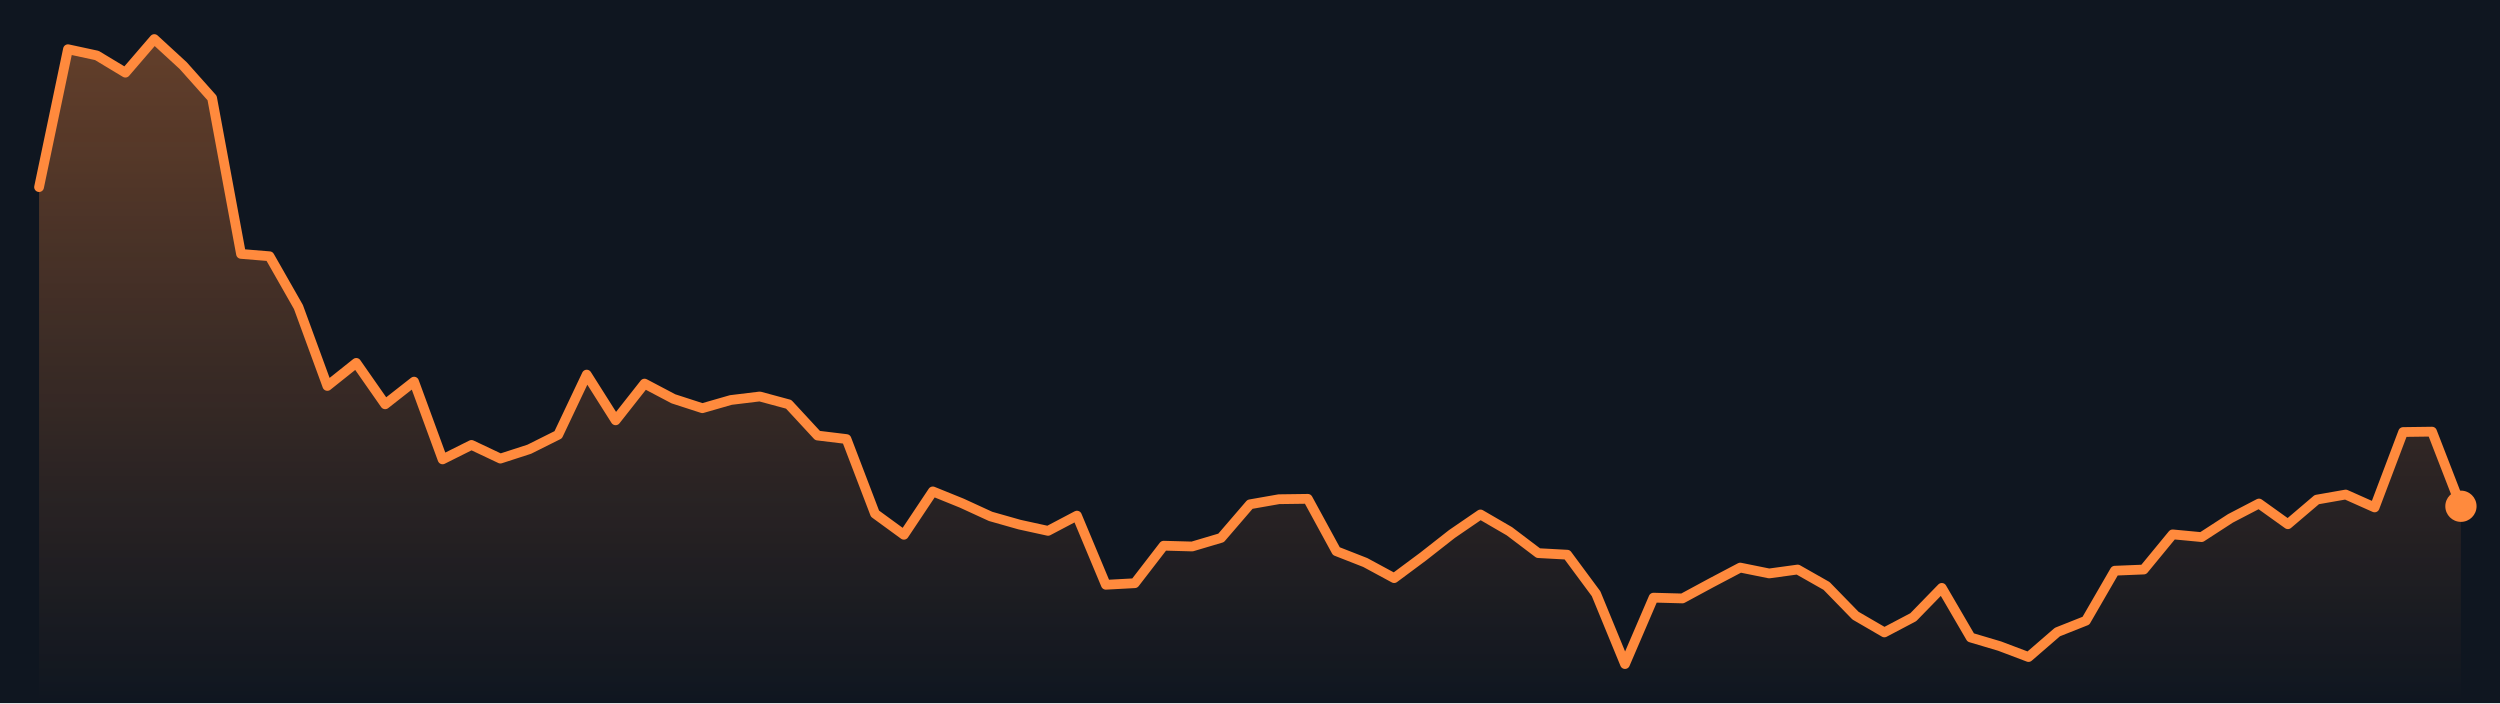
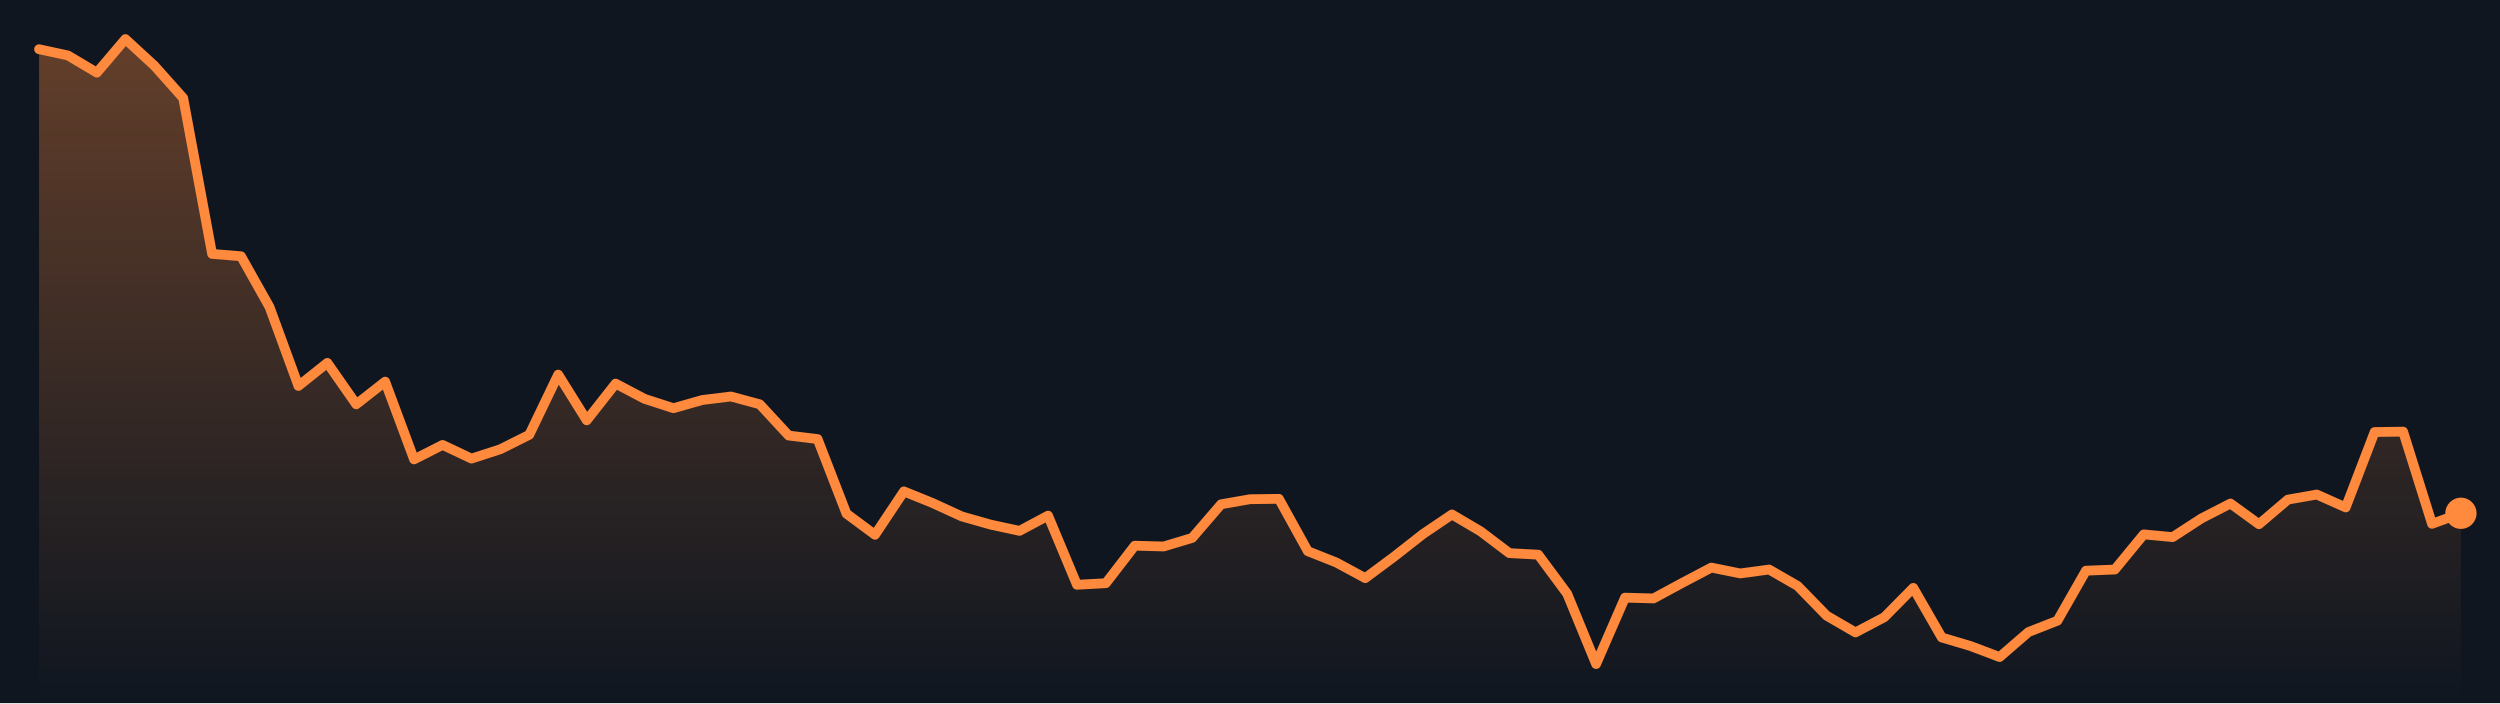
<svg xmlns="http://www.w3.org/2000/svg" viewBox="0 0 640 180" preserveAspectRatio="none" role="img" aria-label="Bitcoin price, last 7 days">
  <defs>
    <linearGradient id="g" x1="0" y1="0" x2="0" y2="1">
      <stop offset="0" stop-color="#ff8a3d" stop-opacity=".35" />
      <stop offset="1" stop-color="#ff8a3d" stop-opacity="0" />
    </linearGradient>
  </defs>
  <rect width="640" height="180" fill="#0f1620" />
-   <polygon points="10.0,180 10.0,47.9 17.4,12.6 24.8,14.2 32.1,18.6 39.5,10.0 46.9,16.8 54.3,25.1 61.7,65.0 69.0,65.6 76.4,78.6 83.8,98.8 91.2,92.9 98.6,103.5 106.0,97.7 113.3,117.6 120.7,113.9 128.1,117.4 135.5,115.0 142.9,111.3 150.2,95.9 157.6,107.6 165.0,98.2 172.4,102.1 179.8,104.5 187.1,102.4 194.5,101.5 201.9,103.5 209.3,111.5 216.7,112.4 224.0,131.5 231.4,136.9 238.8,125.8 246.2,128.8 253.6,132.2 261.0,134.3 268.3,135.9 275.7,132.0 283.1,149.7 290.5,149.3 297.9,139.7 305.2,139.9 312.6,137.7 320.0,129.1 327.4,127.8 334.8,127.7 342.1,141.1 349.5,144.0 356.9,148.0 364.3,142.5 371.7,136.7 379.0,131.7 386.4,136.0 393.8,141.6 401.2,142.0 408.6,152.0 416.0,170.0 423.3,153.0 430.7,153.2 438.1,149.2 445.5,145.3 452.9,146.8 460.2,145.8 467.6,150.0 475.0,157.6 482.4,161.9 489.8,158.0 497.1,150.5 504.5,163.2 511.9,165.4 519.3,168.2 526.7,161.8 534.0,158.9 541.4,146.1 548.8,145.8 556.2,136.8 563.6,137.5 571.0,132.7 578.3,128.9 585.7,134.2 593.1,127.9 600.5,126.6 607.9,129.9 615.2,110.6 622.6,110.5 630.0,129.6 630.0,180" fill="url(#g)" />
-   <polyline points="10.0,47.9 17.4,12.6 24.8,14.2 32.1,18.6 39.5,10.0 46.9,16.8 54.3,25.1 61.7,65.0 69.0,65.6 76.4,78.6 83.8,98.8 91.2,92.9 98.6,103.5 106.0,97.7 113.3,117.6 120.7,113.9 128.1,117.4 135.5,115.0 142.9,111.3 150.2,95.9 157.6,107.6 165.0,98.2 172.4,102.1 179.8,104.5 187.1,102.4 194.5,101.5 201.9,103.5 209.3,111.5 216.7,112.4 224.0,131.5 231.4,136.9 238.8,125.8 246.2,128.8 253.6,132.2 261.0,134.3 268.3,135.9 275.7,132.0 283.1,149.7 290.5,149.3 297.9,139.7 305.2,139.9 312.6,137.7 320.0,129.1 327.4,127.8 334.8,127.7 342.1,141.1 349.5,144.0 356.9,148.0 364.3,142.5 371.7,136.7 379.0,131.7 386.4,136.0 393.8,141.6 401.2,142.0 408.6,152.0 416.0,170.0 423.3,153.0 430.7,153.2 438.1,149.2 445.5,145.3 452.9,146.8 460.2,145.8 467.6,150.0 475.0,157.6 482.4,161.9 489.8,158.0 497.1,150.5 504.5,163.2 511.9,165.4 519.3,168.2 526.7,161.8 534.0,158.9 541.4,146.1 548.8,145.8 556.2,136.8 563.6,137.5 571.0,132.7 578.3,128.9 585.7,134.2 593.1,127.9 600.5,126.6 607.9,129.9 615.2,110.6 622.6,110.5 630.0,129.6" fill="none" stroke="#ff8a3d" stroke-width="2.5" stroke-linejoin="round" stroke-linecap="round" />
-   <circle cx="630.0" cy="129.6" r="4" fill="#ff8a3d" />
+   <polygon points="10.0,180 10.0,12.6 17.4,14.2 24.8,18.6 32.1,10.0 39.5,16.8 46.9,25.1 54.3,65.0 61.7,65.6 69.0,78.6 76.4,98.8 83.8,92.9 91.2,103.5 98.6,97.7 106.0,117.6 113.3,113.9 120.7,117.4 128.1,115.0 135.5,111.3 142.9,95.9 150.2,107.6 157.6,98.2 165.0,102.1 172.4,104.5 179.8,102.4 187.1,101.5 194.5,103.5 201.9,111.5 209.3,112.4 216.7,131.5 224.0,136.9 231.4,125.8 238.8,128.8 246.2,132.2 253.6,134.3 261.0,135.9 268.3,132.0 275.7,149.7 283.1,149.3 290.5,139.7 297.9,139.9 305.2,137.7 312.6,129.1 320.0,127.8 327.4,127.7 334.8,141.1 342.1,144.0 349.5,148.0 356.9,142.5 364.3,136.7 371.7,131.7 379.0,136.0 386.4,141.6 393.8,142.0 401.2,152.0 408.6,170.0 416.0,153.0 423.3,153.2 430.7,149.2 438.1,145.3 445.5,146.8 452.9,145.8 460.2,150.0 467.6,157.6 475.0,161.9 482.4,158.0 489.8,150.5 497.1,163.2 504.5,165.4 511.9,168.2 519.3,161.8 526.7,158.9 534.0,146.1 541.4,145.8 548.8,136.8 556.2,137.5 563.6,132.7 571.0,128.9 578.3,134.2 585.7,127.9 593.1,126.6 600.5,129.9 607.9,110.6 615.2,110.5 622.6,134.1 630.0,131.4 630.0,180" fill="url(#g)" />
+   <polyline points="10.0,12.6 17.4,14.2 24.8,18.6 32.1,10.0 39.5,16.8 46.9,25.1 54.3,65.0 61.7,65.6 69.0,78.6 76.4,98.8 83.8,92.9 91.2,103.5 98.6,97.7 106.0,117.6 113.3,113.9 120.7,117.4 128.1,115.0 135.5,111.3 142.9,95.9 150.2,107.6 157.6,98.2 165.0,102.1 172.4,104.5 179.8,102.4 187.1,101.5 194.5,103.5 201.9,111.5 209.3,112.4 216.7,131.5 224.0,136.9 231.4,125.8 238.8,128.8 246.2,132.2 253.6,134.3 261.0,135.9 268.3,132.0 275.7,149.7 283.1,149.3 290.5,139.7 297.9,139.9 305.2,137.7 312.6,129.1 320.0,127.8 327.4,127.7 334.8,141.1 342.1,144.0 349.5,148.0 356.9,142.5 364.3,136.7 371.7,131.7 379.0,136.0 386.4,141.6 393.8,142.0 401.2,152.0 408.6,170.0 416.0,153.0 423.3,153.2 430.7,149.2 438.1,145.3 445.5,146.8 452.9,145.8 460.2,150.0 467.6,157.6 475.0,161.9 482.4,158.0 489.8,150.5 497.1,163.2 504.5,165.4 511.9,168.2 519.3,161.8 526.7,158.9 534.0,146.1 541.4,145.8 548.8,136.8 556.2,137.5 563.6,132.7 571.0,128.9 578.3,134.2 585.7,127.9 593.1,126.6 600.5,129.9 607.9,110.6 615.2,110.5 622.6,134.1 630.0,131.4" fill="none" stroke="#ff8a3d" stroke-width="2.5" stroke-linejoin="round" stroke-linecap="round" />
+   <circle cx="630.0" cy="131.4" r="4" fill="#ff8a3d" />
</svg>
